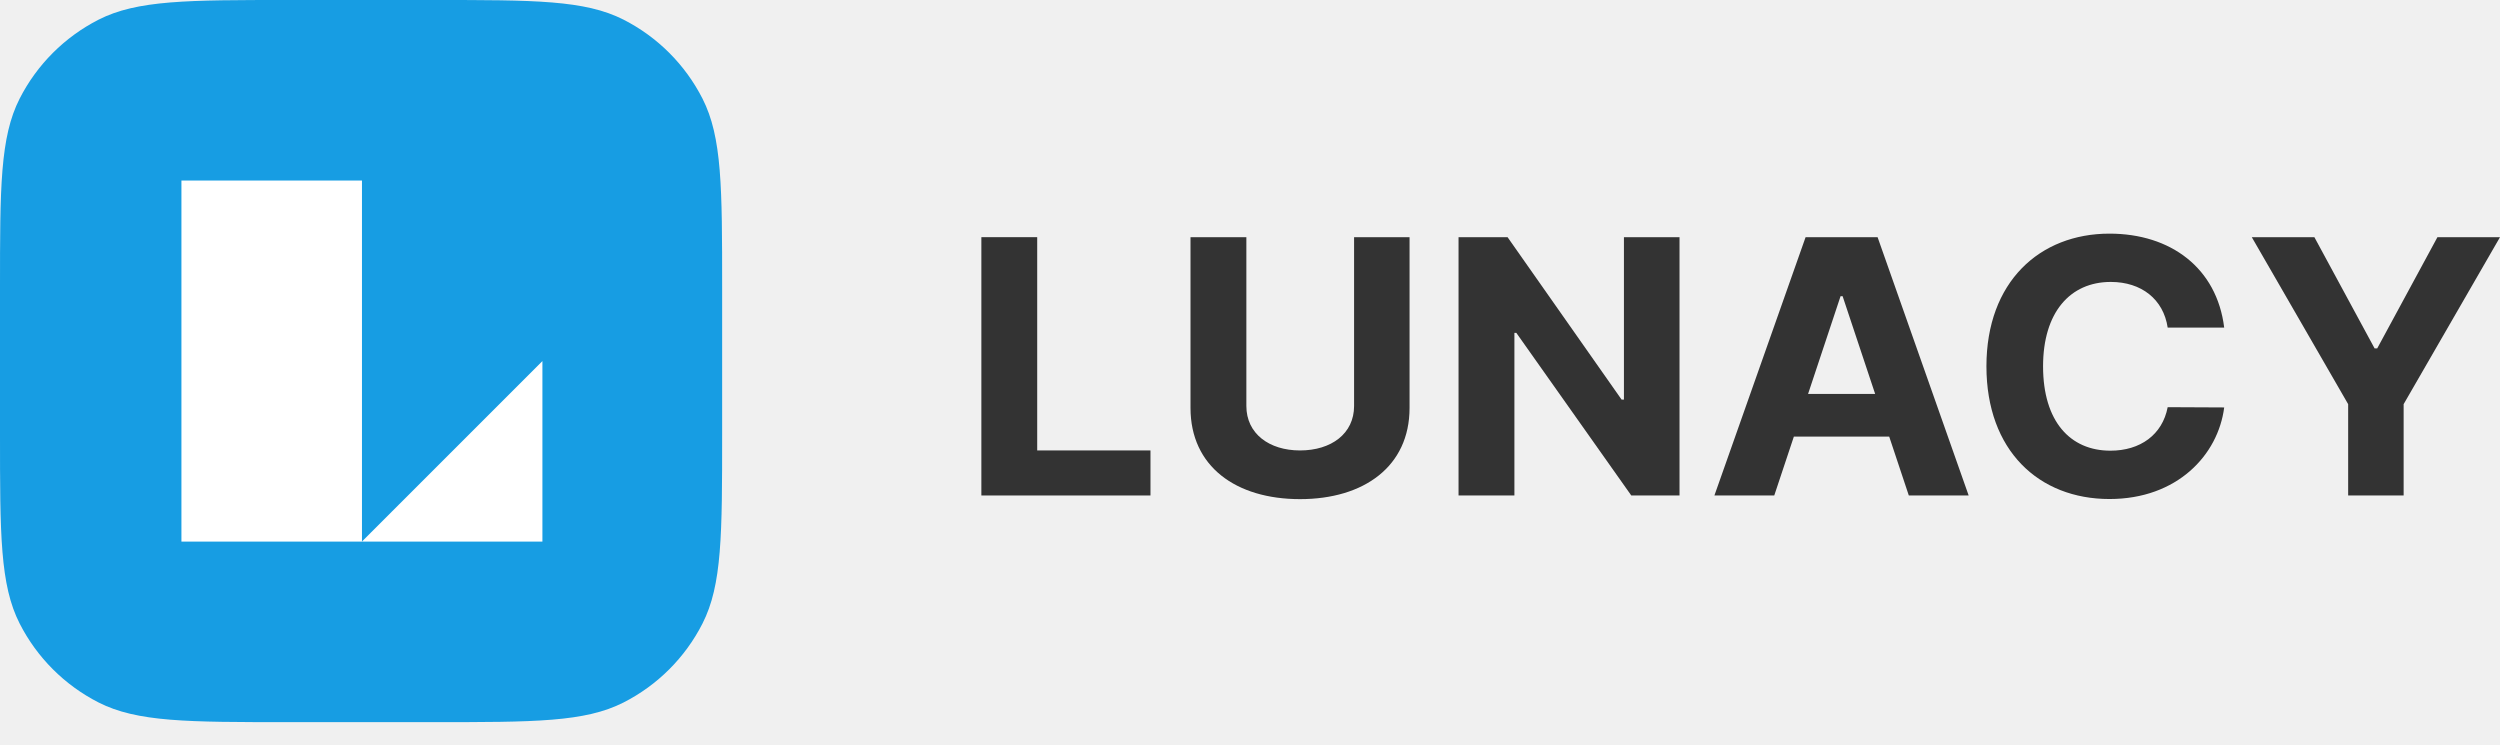
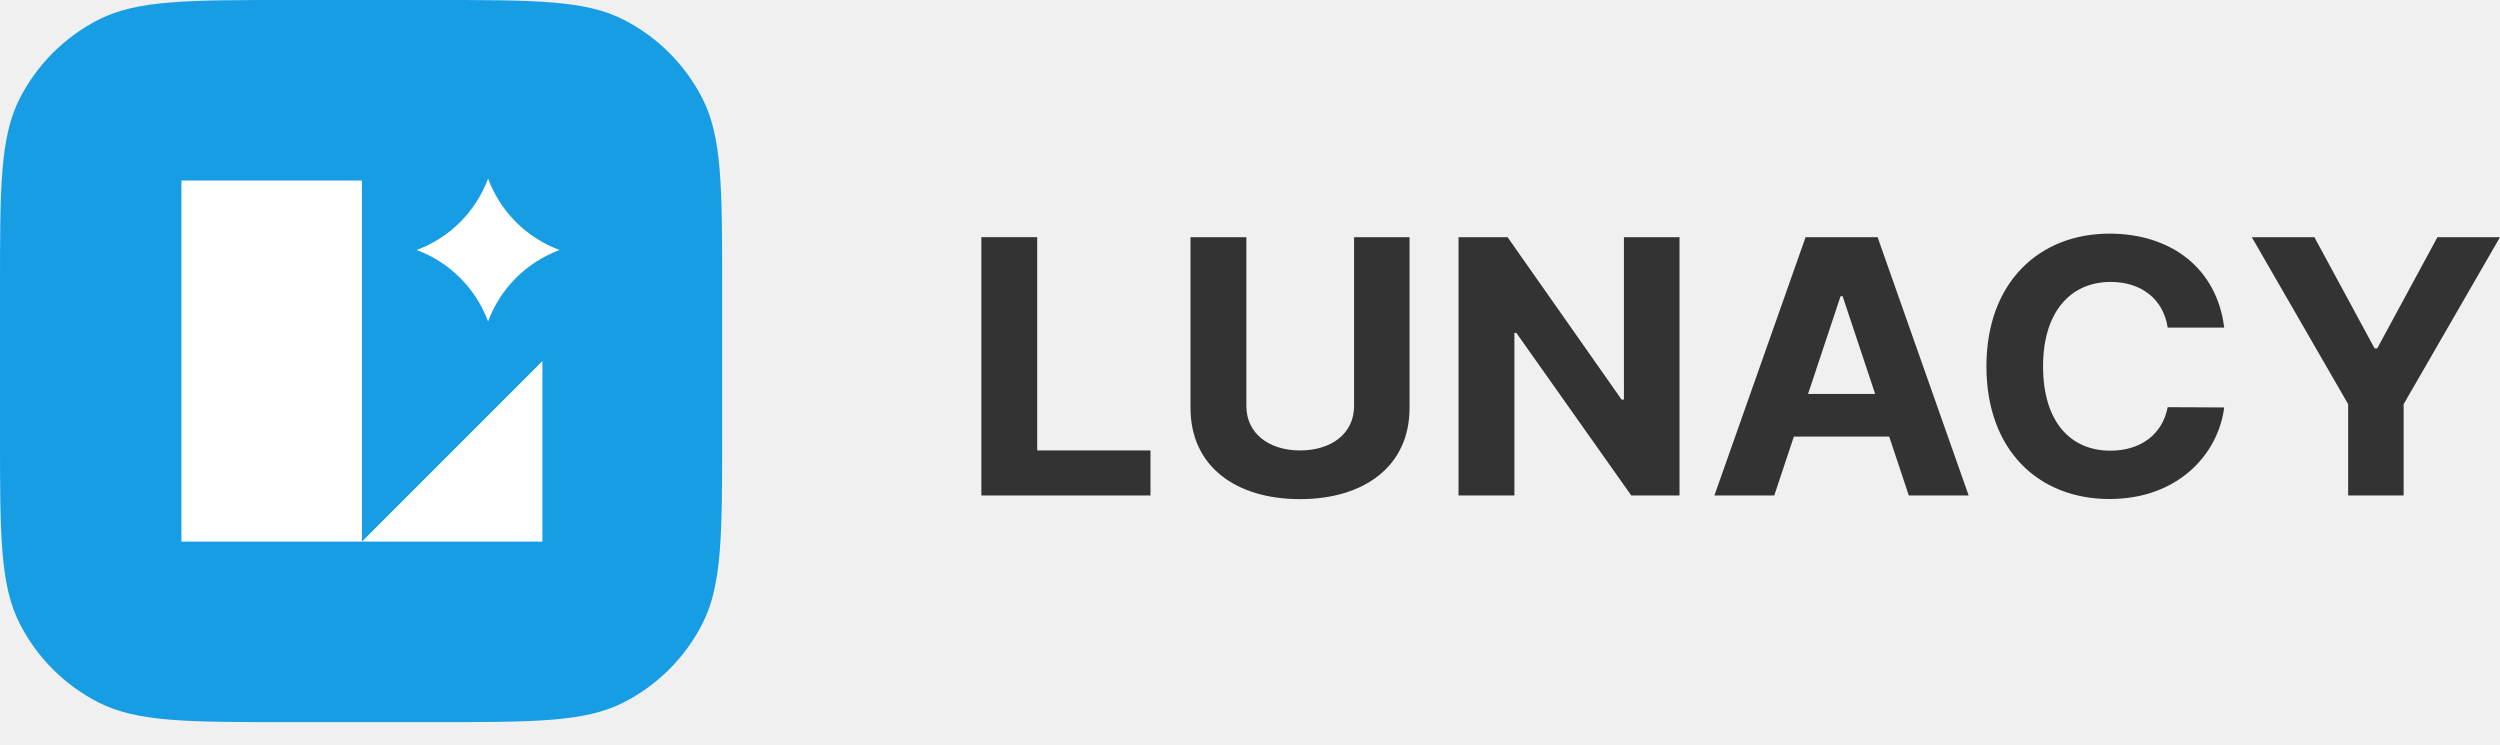
<svg xmlns="http://www.w3.org/2000/svg" width="84" height="25" viewBox="0 0 84 25" fill="none">
  <path d="M32.974 16.648H38.656V15.135H34.85V7.969H32.974V16.648Z" fill="#333333" />
  <path d="M45.497 7.969V13.643C45.497 14.571 44.73 15.135 43.681 15.135C42.645 15.135 41.878 14.571 41.878 13.643V7.969H40.001V13.707C40.001 15.673 41.527 16.771 43.681 16.771C45.827 16.771 47.361 15.673 47.361 13.707V7.969H45.497Z" fill="#333333" />
  <path d="M56.432 7.969H54.564V13.427H54.486L50.654 7.969H49.007V16.648H50.884V11.185H50.949L54.811 16.648H56.432V7.969Z" fill="#333333" />
  <path d="M59.615 16.648L60.274 14.669H63.477L64.136 16.648H66.147L63.087 7.969H60.668L57.604 16.648H59.615ZM60.751 13.236L61.843 9.952H61.912L63.005 13.236H60.751Z" fill="#333333" />
  <path d="M74.733 11.007C74.486 9.003 72.934 7.85 70.879 7.85C68.534 7.85 66.744 9.469 66.744 12.308C66.744 15.139 68.504 16.767 70.879 16.767C73.155 16.767 74.529 15.287 74.733 13.69L72.834 13.681C72.656 14.61 71.911 15.143 70.91 15.143C69.562 15.143 68.647 14.165 68.647 12.308C68.647 10.503 69.549 9.473 70.923 9.473C71.95 9.473 72.691 10.054 72.834 11.007H74.733Z" fill="#333333" />
  <path d="M75.66 7.969L78.898 13.58V16.648H80.762V13.58L84 7.969H81.898L79.874 11.707H79.787L77.763 7.969H75.66Z" fill="#333333" />
  <path d="M0 9.706C0 6.308 0 4.61 0.661 3.312C1.243 2.171 2.171 1.243 3.312 0.661C4.61 0 6.308 0 9.706 0L14.559 0C17.956 0 19.655 0 20.952 0.661C22.094 1.243 23.022 2.171 23.603 3.312C24.264 4.61 24.264 6.308 24.264 9.706V14.559C24.264 17.956 24.264 19.655 23.603 20.952C23.022 22.094 22.094 23.022 20.952 23.603C19.655 24.264 17.956 24.264 14.559 24.264H9.706C6.308 24.264 4.61 24.264 3.312 23.603C2.171 23.022 1.243 22.094 0.661 20.952C0 19.655 0 17.956 0 14.559L0 9.706Z" fill="#179DE3" />
-   <path d="M11.162 7.066V17.198H7.096V7.066H11.162ZM17.225 17.198H14.573L17.225 14.546V17.198Z" fill="white" stroke="white" stroke-width="2" />
+   <path d="M18.8 8.4C17.689 7.988 16.812 7.111 16.4 6C15.987 7.111 15.111 7.988 14 8.4C15.111 8.813 15.987 9.689 16.4 10.8C16.812 9.689 17.689 8.813 18.8 8.4Z" fill="white" />
+   <path d="M12.162 6.066H6.096V18.198L18.225 18.198V12.132L12.162 18.196V6.066Z" fill="white" />
</svg>
